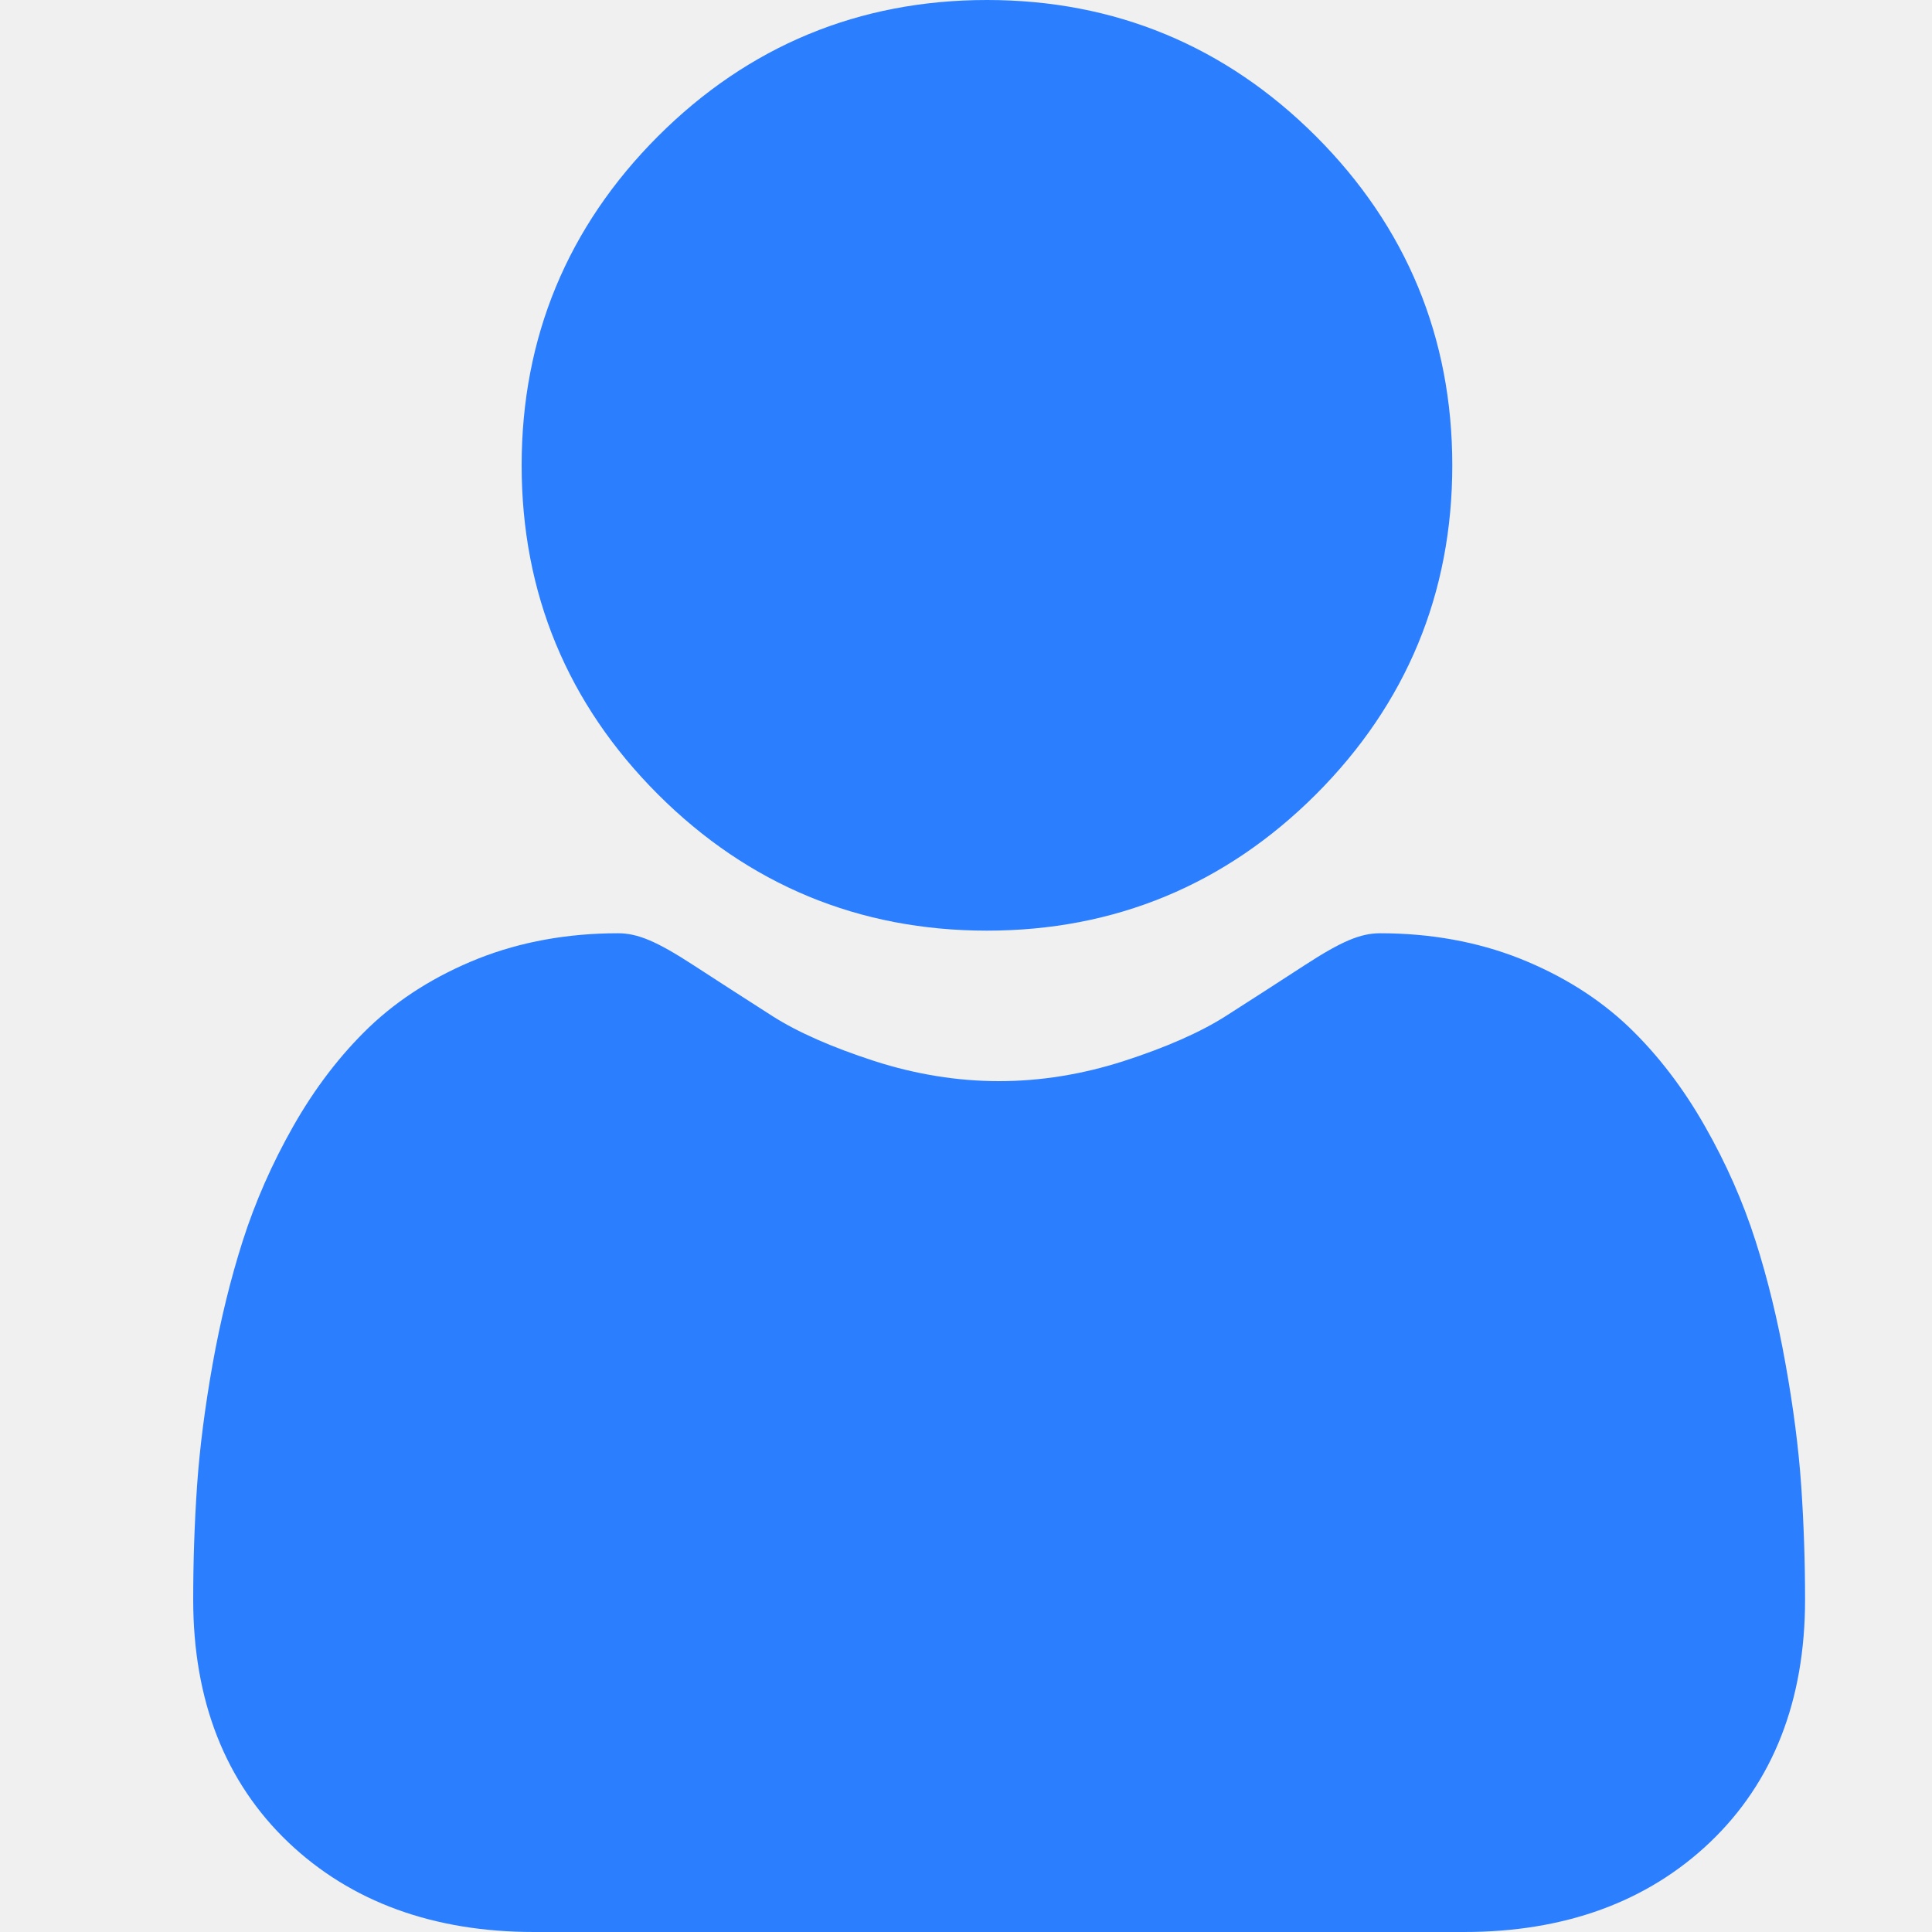
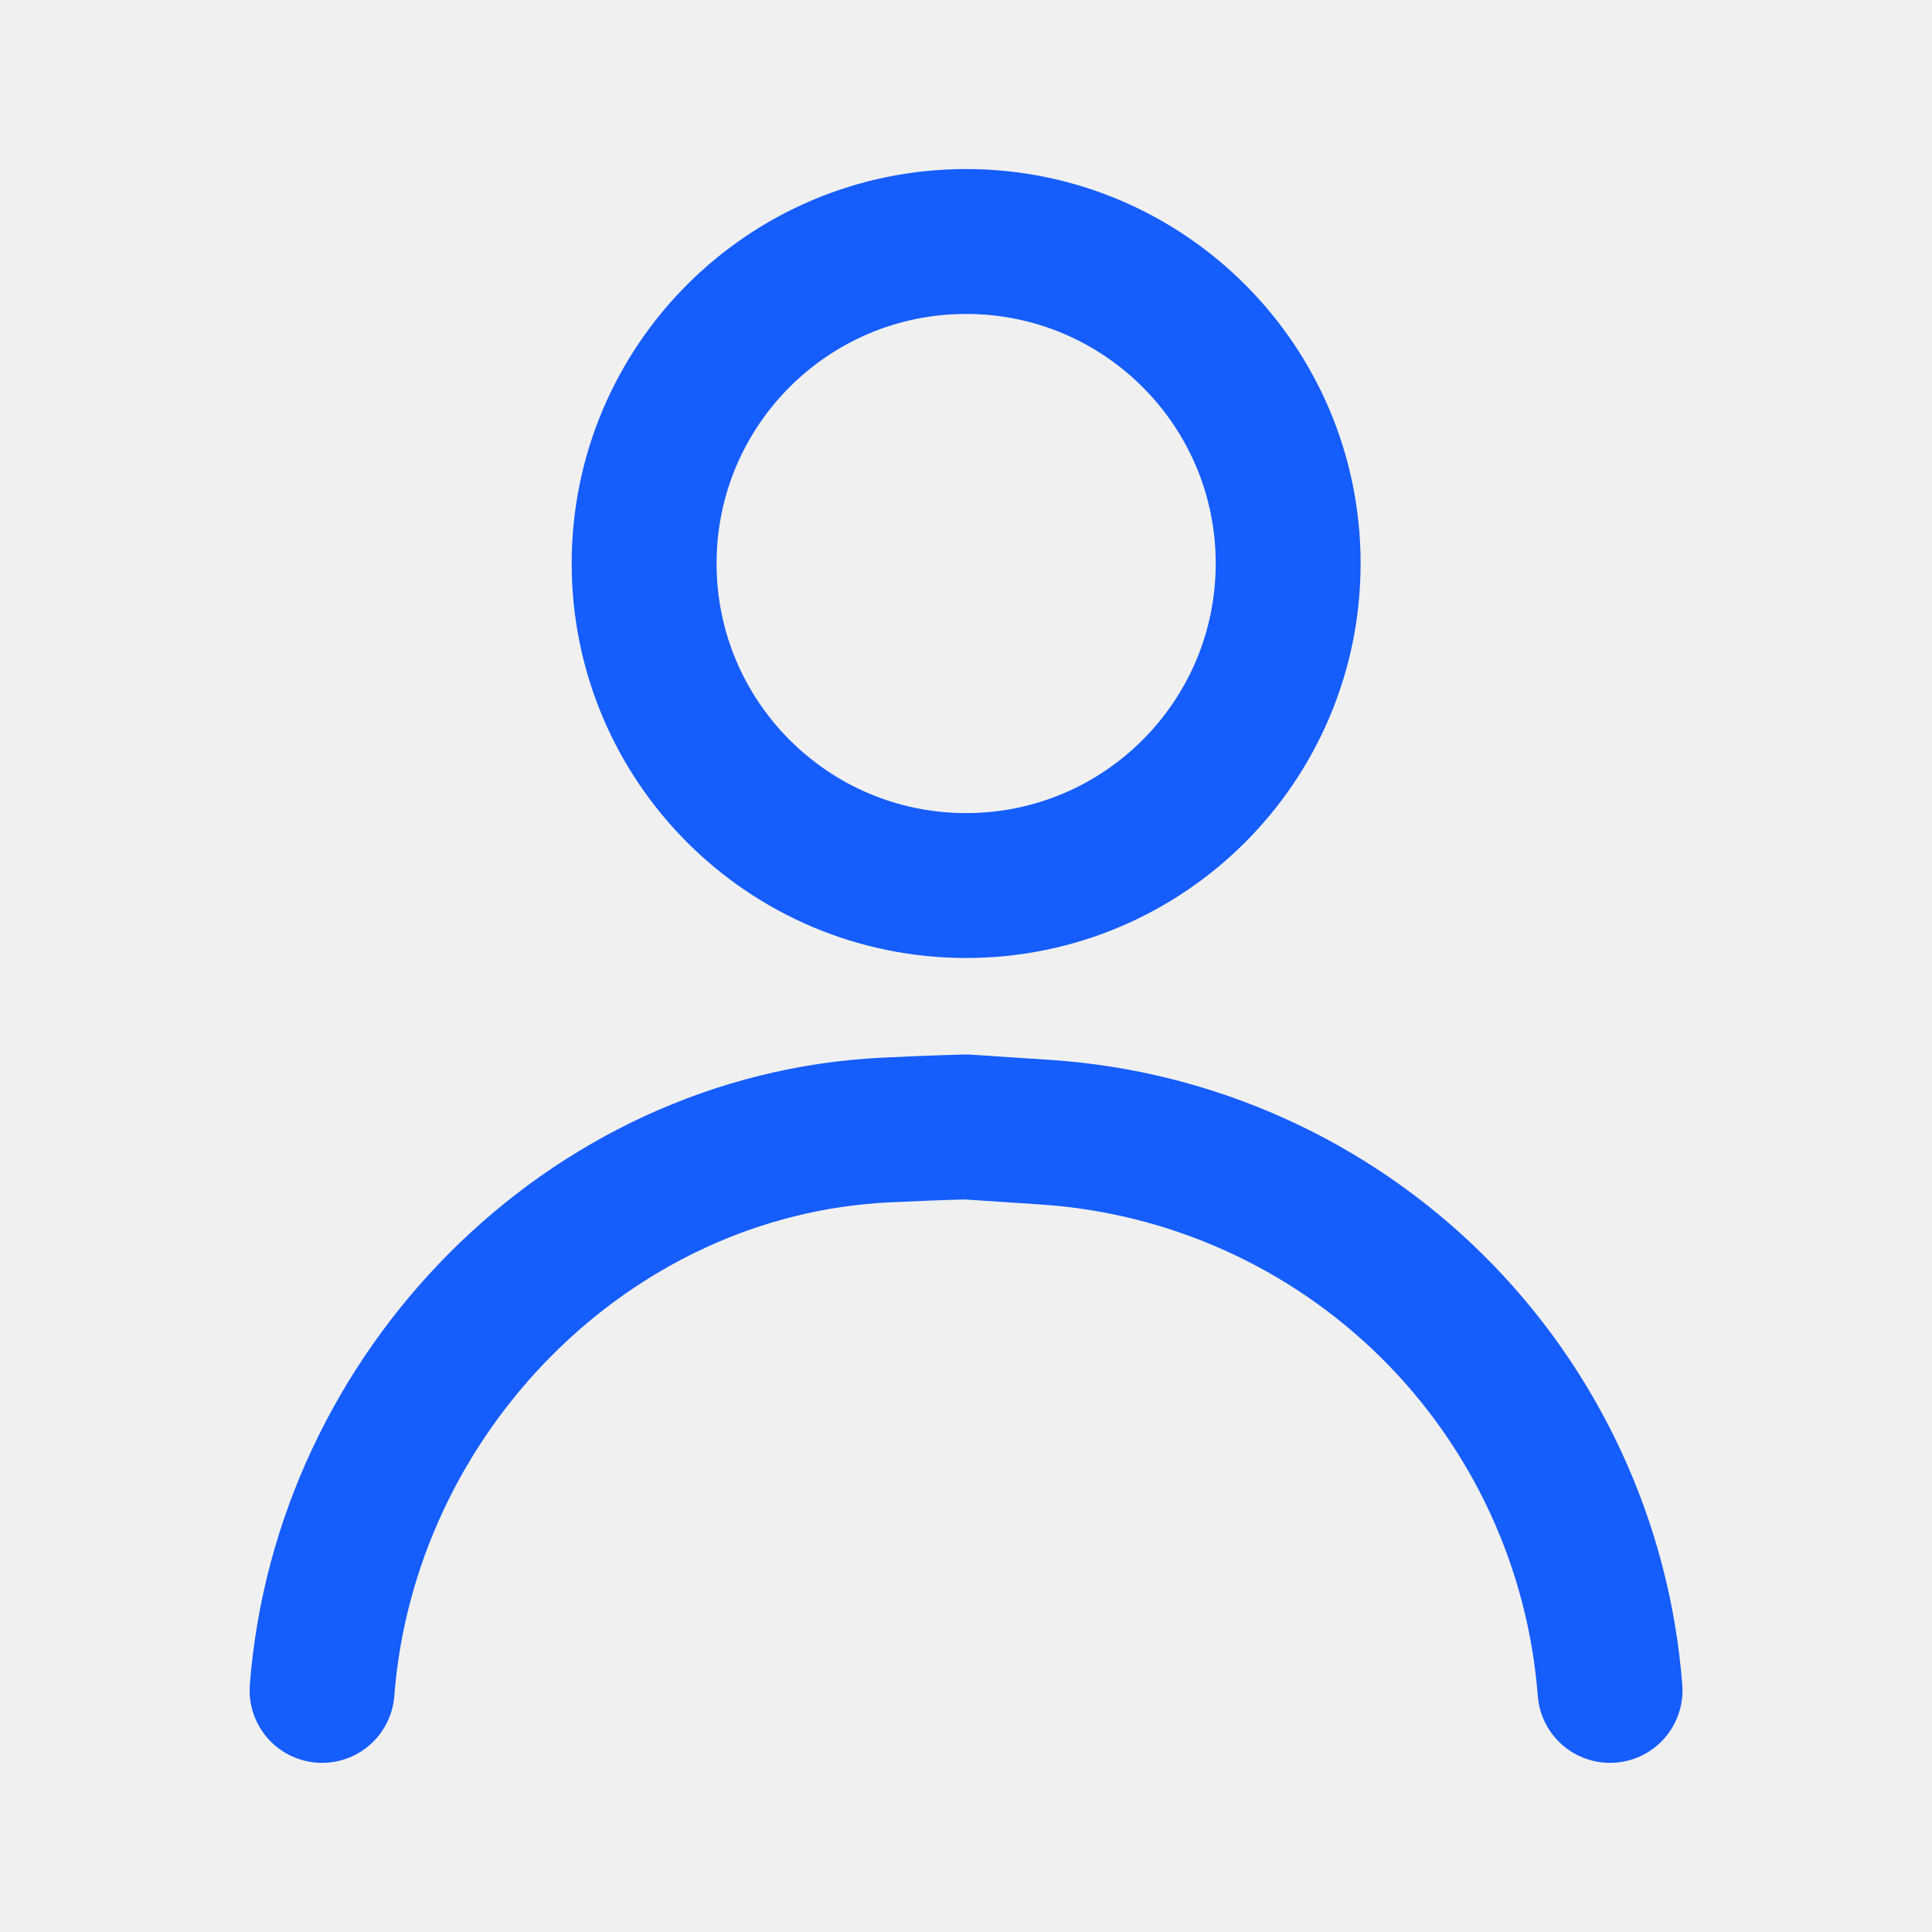
<svg xmlns="http://www.w3.org/2000/svg" width="20" height="20" viewBox="0 0 20 20" fill="none">
-   <g clip-path="url(#clip0_4678_3832)">
-     <path d="M10.217 9.634C11.54 9.634 12.686 9.159 13.623 8.223C14.559 7.286 15.034 6.141 15.034 4.817C15.034 3.494 14.559 2.348 13.623 1.411C12.686 0.475 11.54 0 10.217 0C8.893 0 7.747 0.475 6.811 1.411C5.875 2.348 5.4 3.494 5.4 4.817C5.4 6.141 5.874 7.286 6.811 8.223C7.748 9.159 8.894 9.634 10.217 9.634ZM18.646 15.379C18.619 14.989 18.564 14.564 18.483 14.115C18.402 13.663 18.298 13.235 18.173 12.845C18.044 12.441 17.868 12.042 17.65 11.66C17.425 11.263 17.16 10.918 16.863 10.633C16.552 10.336 16.171 10.097 15.731 9.922C15.293 9.749 14.807 9.661 14.287 9.661C14.083 9.661 13.885 9.745 13.504 9.993C13.233 10.169 12.961 10.345 12.688 10.519C12.426 10.686 12.072 10.842 11.633 10.984C11.205 11.122 10.771 11.192 10.342 11.192C9.914 11.192 9.48 11.122 9.052 10.984C8.614 10.842 8.259 10.686 7.997 10.519C7.694 10.325 7.419 10.148 7.181 9.993C6.8 9.745 6.602 9.661 6.398 9.661C5.878 9.661 5.392 9.749 4.954 9.922C4.514 10.097 4.133 10.336 3.822 10.633C3.525 10.918 3.26 11.263 3.035 11.66C2.818 12.042 2.642 12.441 2.513 12.845C2.388 13.236 2.283 13.663 2.202 14.115C2.122 14.563 2.067 14.989 2.04 15.379C2.013 15.773 2 16.166 2 16.56C2 17.605 2.332 18.45 2.986 19.073C3.633 19.688 4.488 20 5.528 20H15.158C16.198 20 17.053 19.688 17.7 19.073C18.354 18.45 18.686 17.605 18.686 16.56C18.686 16.157 18.672 15.76 18.646 15.379Z" fill="#2B7FFF" />
-   </g>
-   <defs>
-     <clipPath id="clip0_4678_3832">
-       <rect width="20" height="20" fill="white" />
-     </clipPath>
-   </defs>
+   <path d="M16.667 17.499C16.551 15.995 15.897 14.584 14.825 13.522C13.753 12.461 12.335 11.822 10.83 11.721L10.001 11.666C9.706 11.674 9.428 11.685 9.167 11.698C6.084 11.848 3.571 14.421 3.334 17.499" stroke="#155DFC" stroke-width="1.5" stroke-linecap="round" stroke-linejoin="round" />
+   <path d="M10.001 9.167C11.842 9.167 13.335 7.674 13.335 5.833C13.335 3.992 11.842 2.5 10.001 2.5C8.16 2.5 6.668 3.992 6.668 5.833C6.668 7.674 8.16 9.167 10.001 9.167Z" stroke="#155DFC" stroke-width="1.5" stroke-linecap="round" stroke-linejoin="round" />
</svg>
